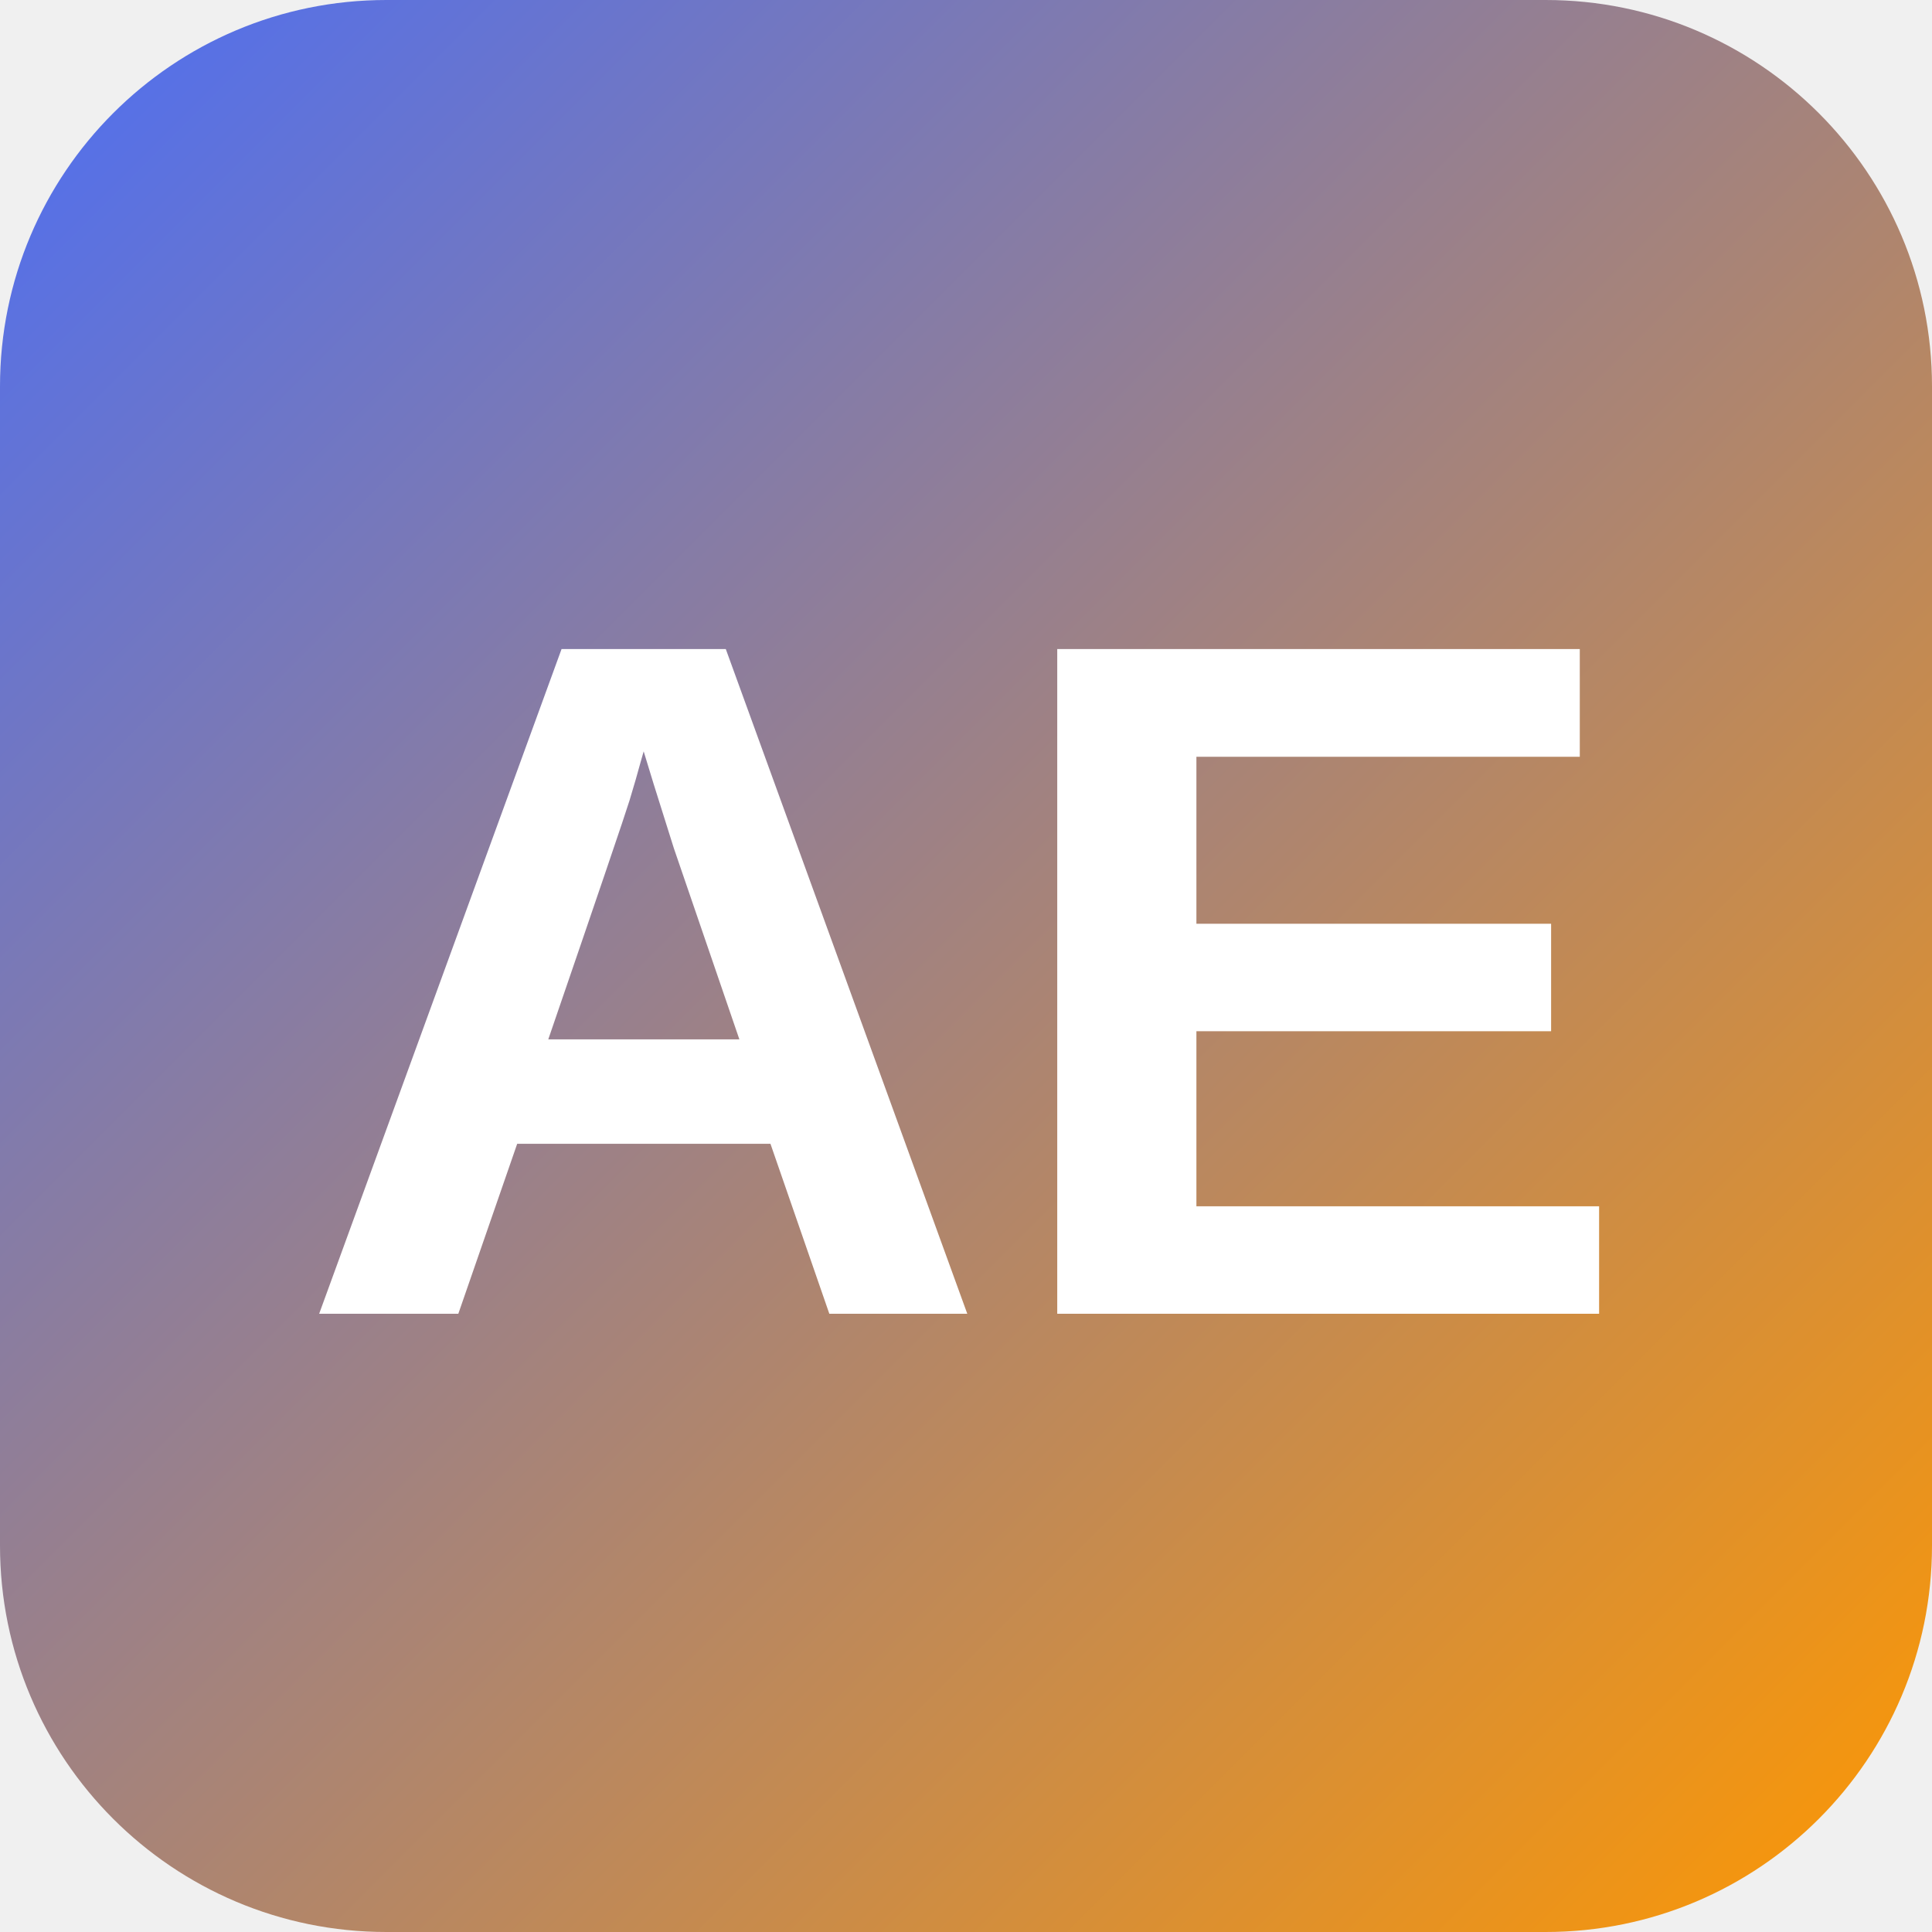
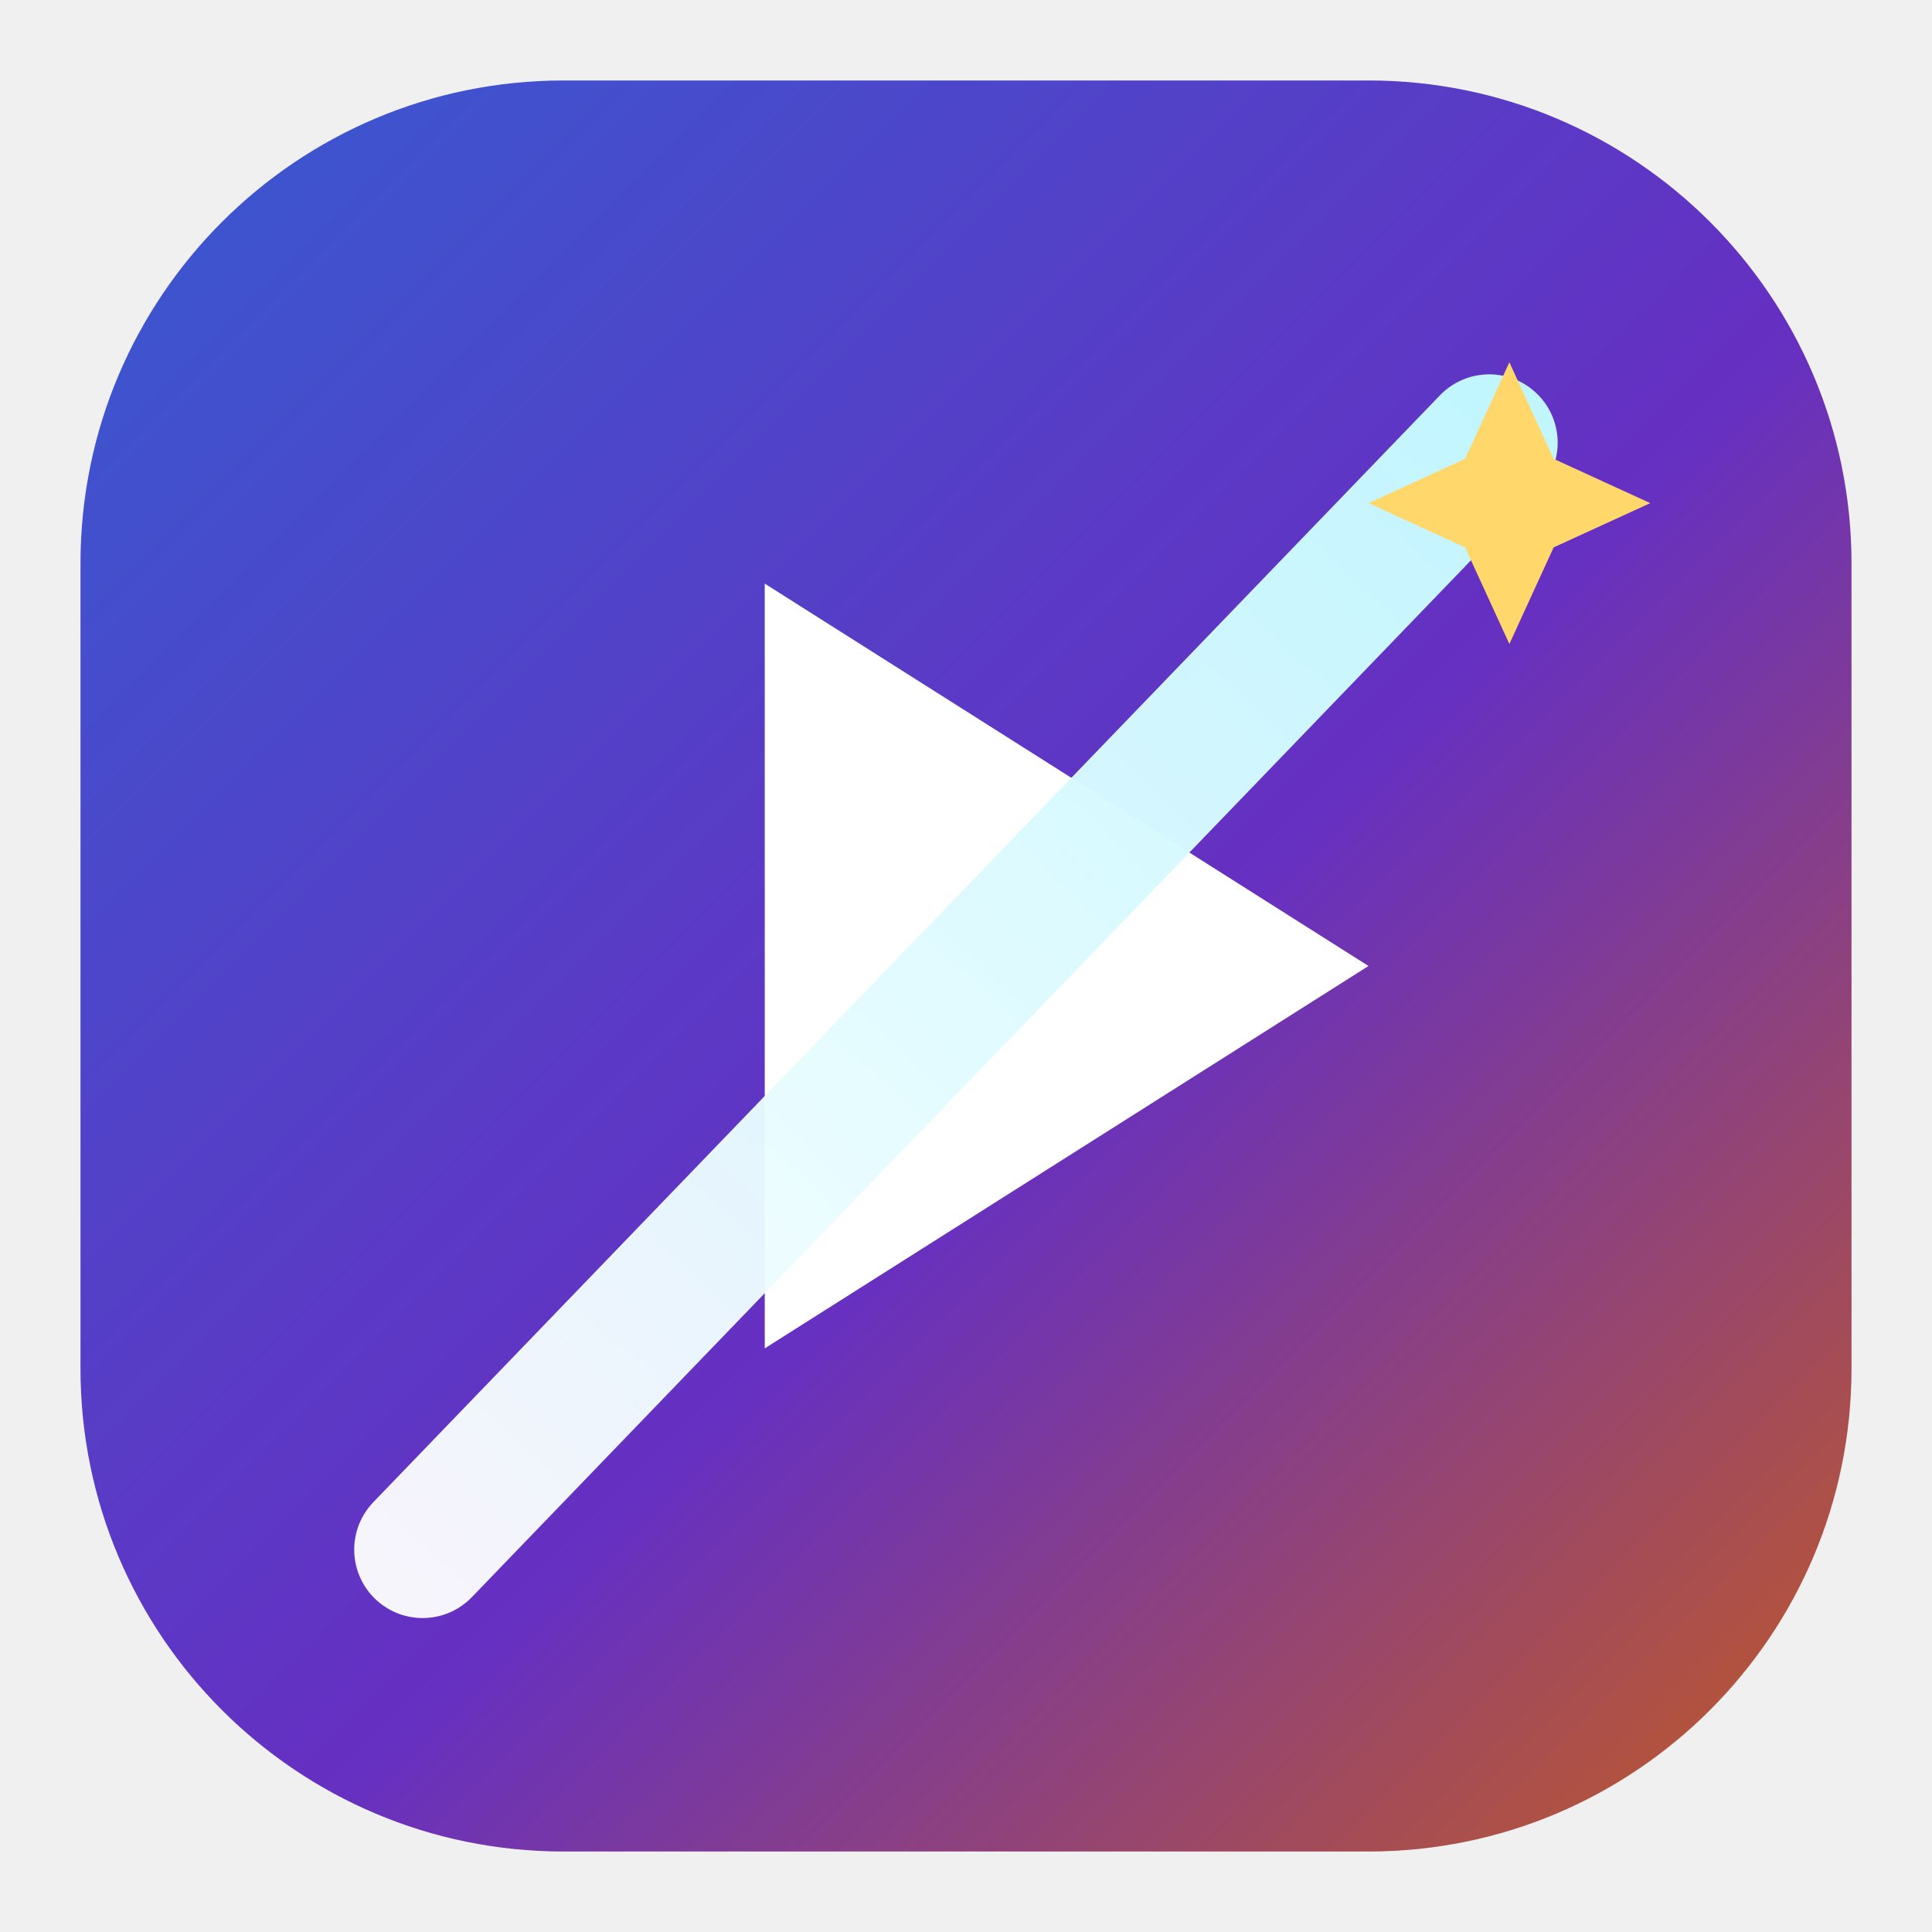
- <svg xmlns="http://www.w3.org/2000/svg" viewBox="0 0 100 100">
+ <svg xmlns="http://www.w3.org/2000/svg" viewBox="0 0 48 48">
  <defs>
-     <linearGradient id="g" x1="0%" y1="0%" x2="100%" y2="100%">
-       <stop offset="0%" style="stop-color:#4c6ef5" />
-       <stop offset="100%" style="stop-color:#ff9800" />
+     <linearGradient id="bg" x1="0" y1="0" x2="48" y2="48" gradientUnits="userSpaceOnUse">
+       <stop stop-color="#3f72ff" />
+       <stop offset="0.55" stop-color="#7c3aed" />
+       <stop offset="1" stop-color="#f97316" />
+     </linearGradient>
+     <linearGradient id="blade" x1="10" y1="40" x2="40" y2="8" gradientUnits="userSpaceOnUse">
+       <stop stop-color="#ffffff" stop-opacity="0.95" />
+       <stop offset="1" stop-color="#bdf6ff" />
    </linearGradient>
  </defs>
-   <rect width="100" height="100" rx="20" fill="url(#g)" />
-   <text x="50" y="68" font-family="Arial,sans-serif" font-size="50" font-weight="bold" fill="white" text-anchor="middle">AE</text>
+   <rect x="2" y="2" width="44" height="44" rx="12" fill="url(#bg)" />
+   <rect x="2" y="2" width="44" height="44" rx="12" fill="black" fill-opacity="0.18" />
+   <path d="M19 14.5 L34 24 L19 33.5 Z" fill="white" />
+   <path d="M10.5 38.5 L37 11" stroke="url(#blade)" stroke-width="3.4" stroke-linecap="round" />
+   <path d="M37.5 9 l1.1 2.4 2.4 1.1 -2.4 1.1 -1.1 2.4 -1.1 -2.4 -2.4 -1.1 2.4 -1.1 Z" fill="#ffd76a" />
</svg>
